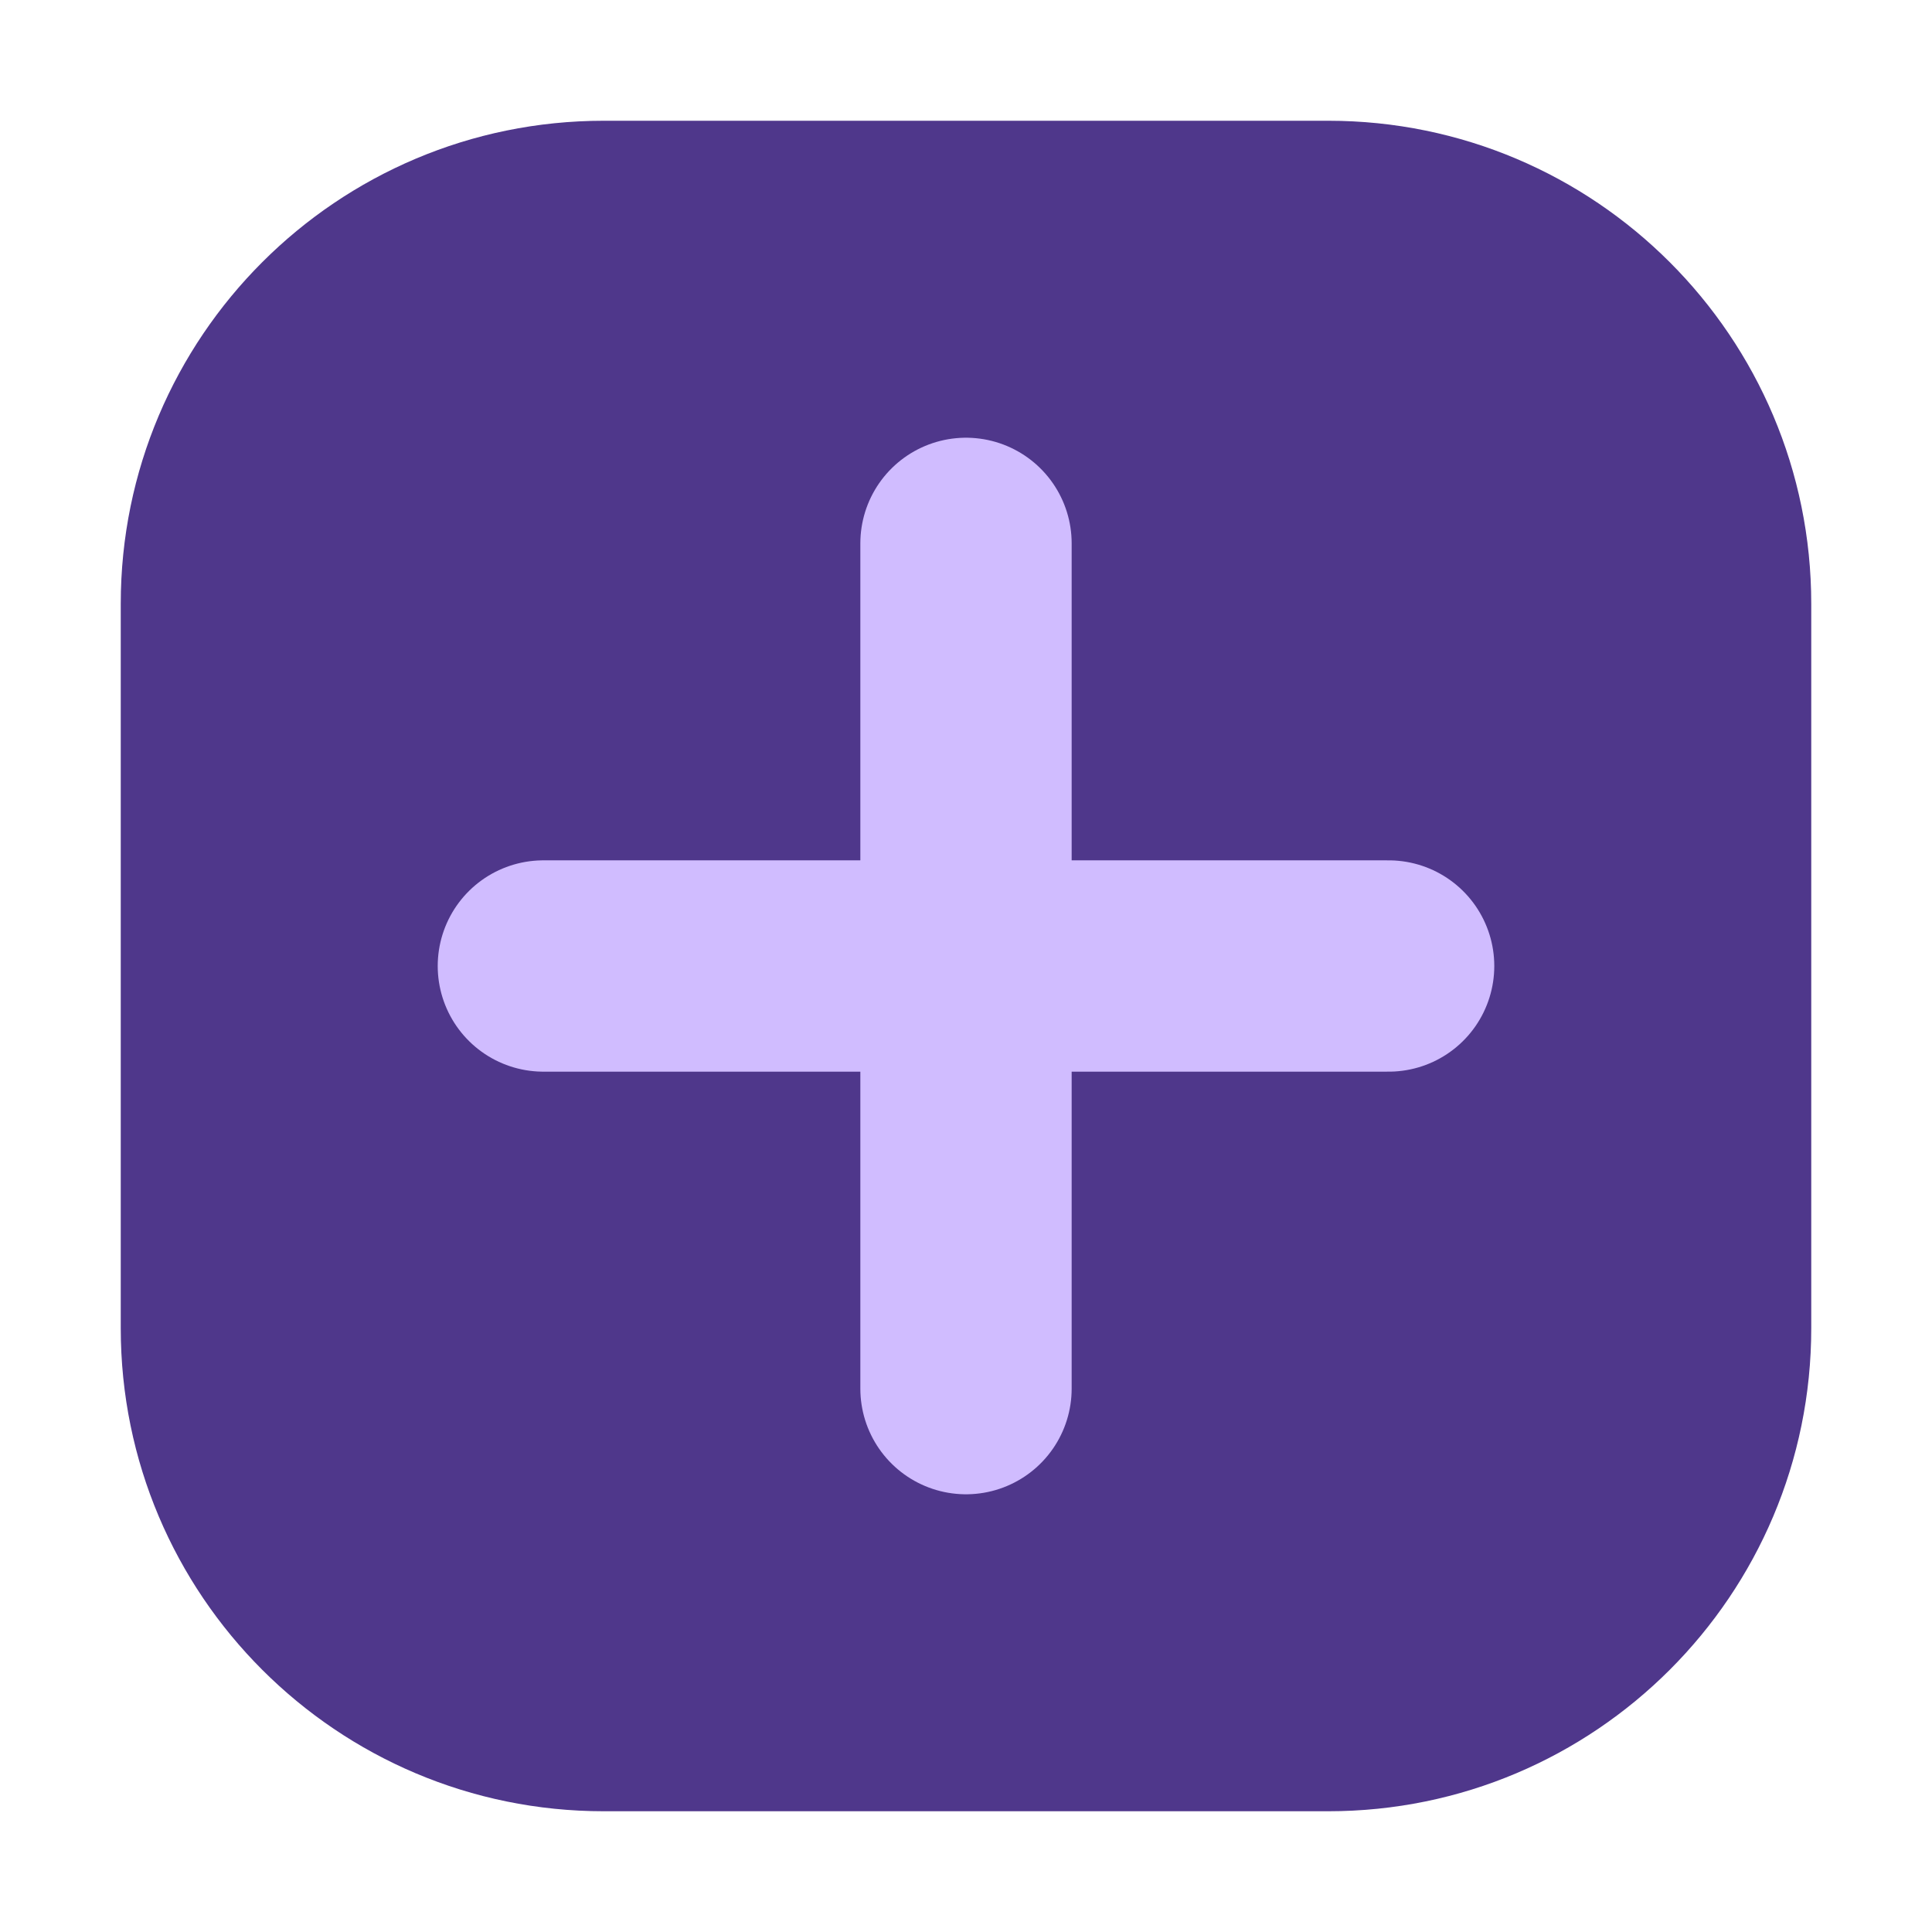
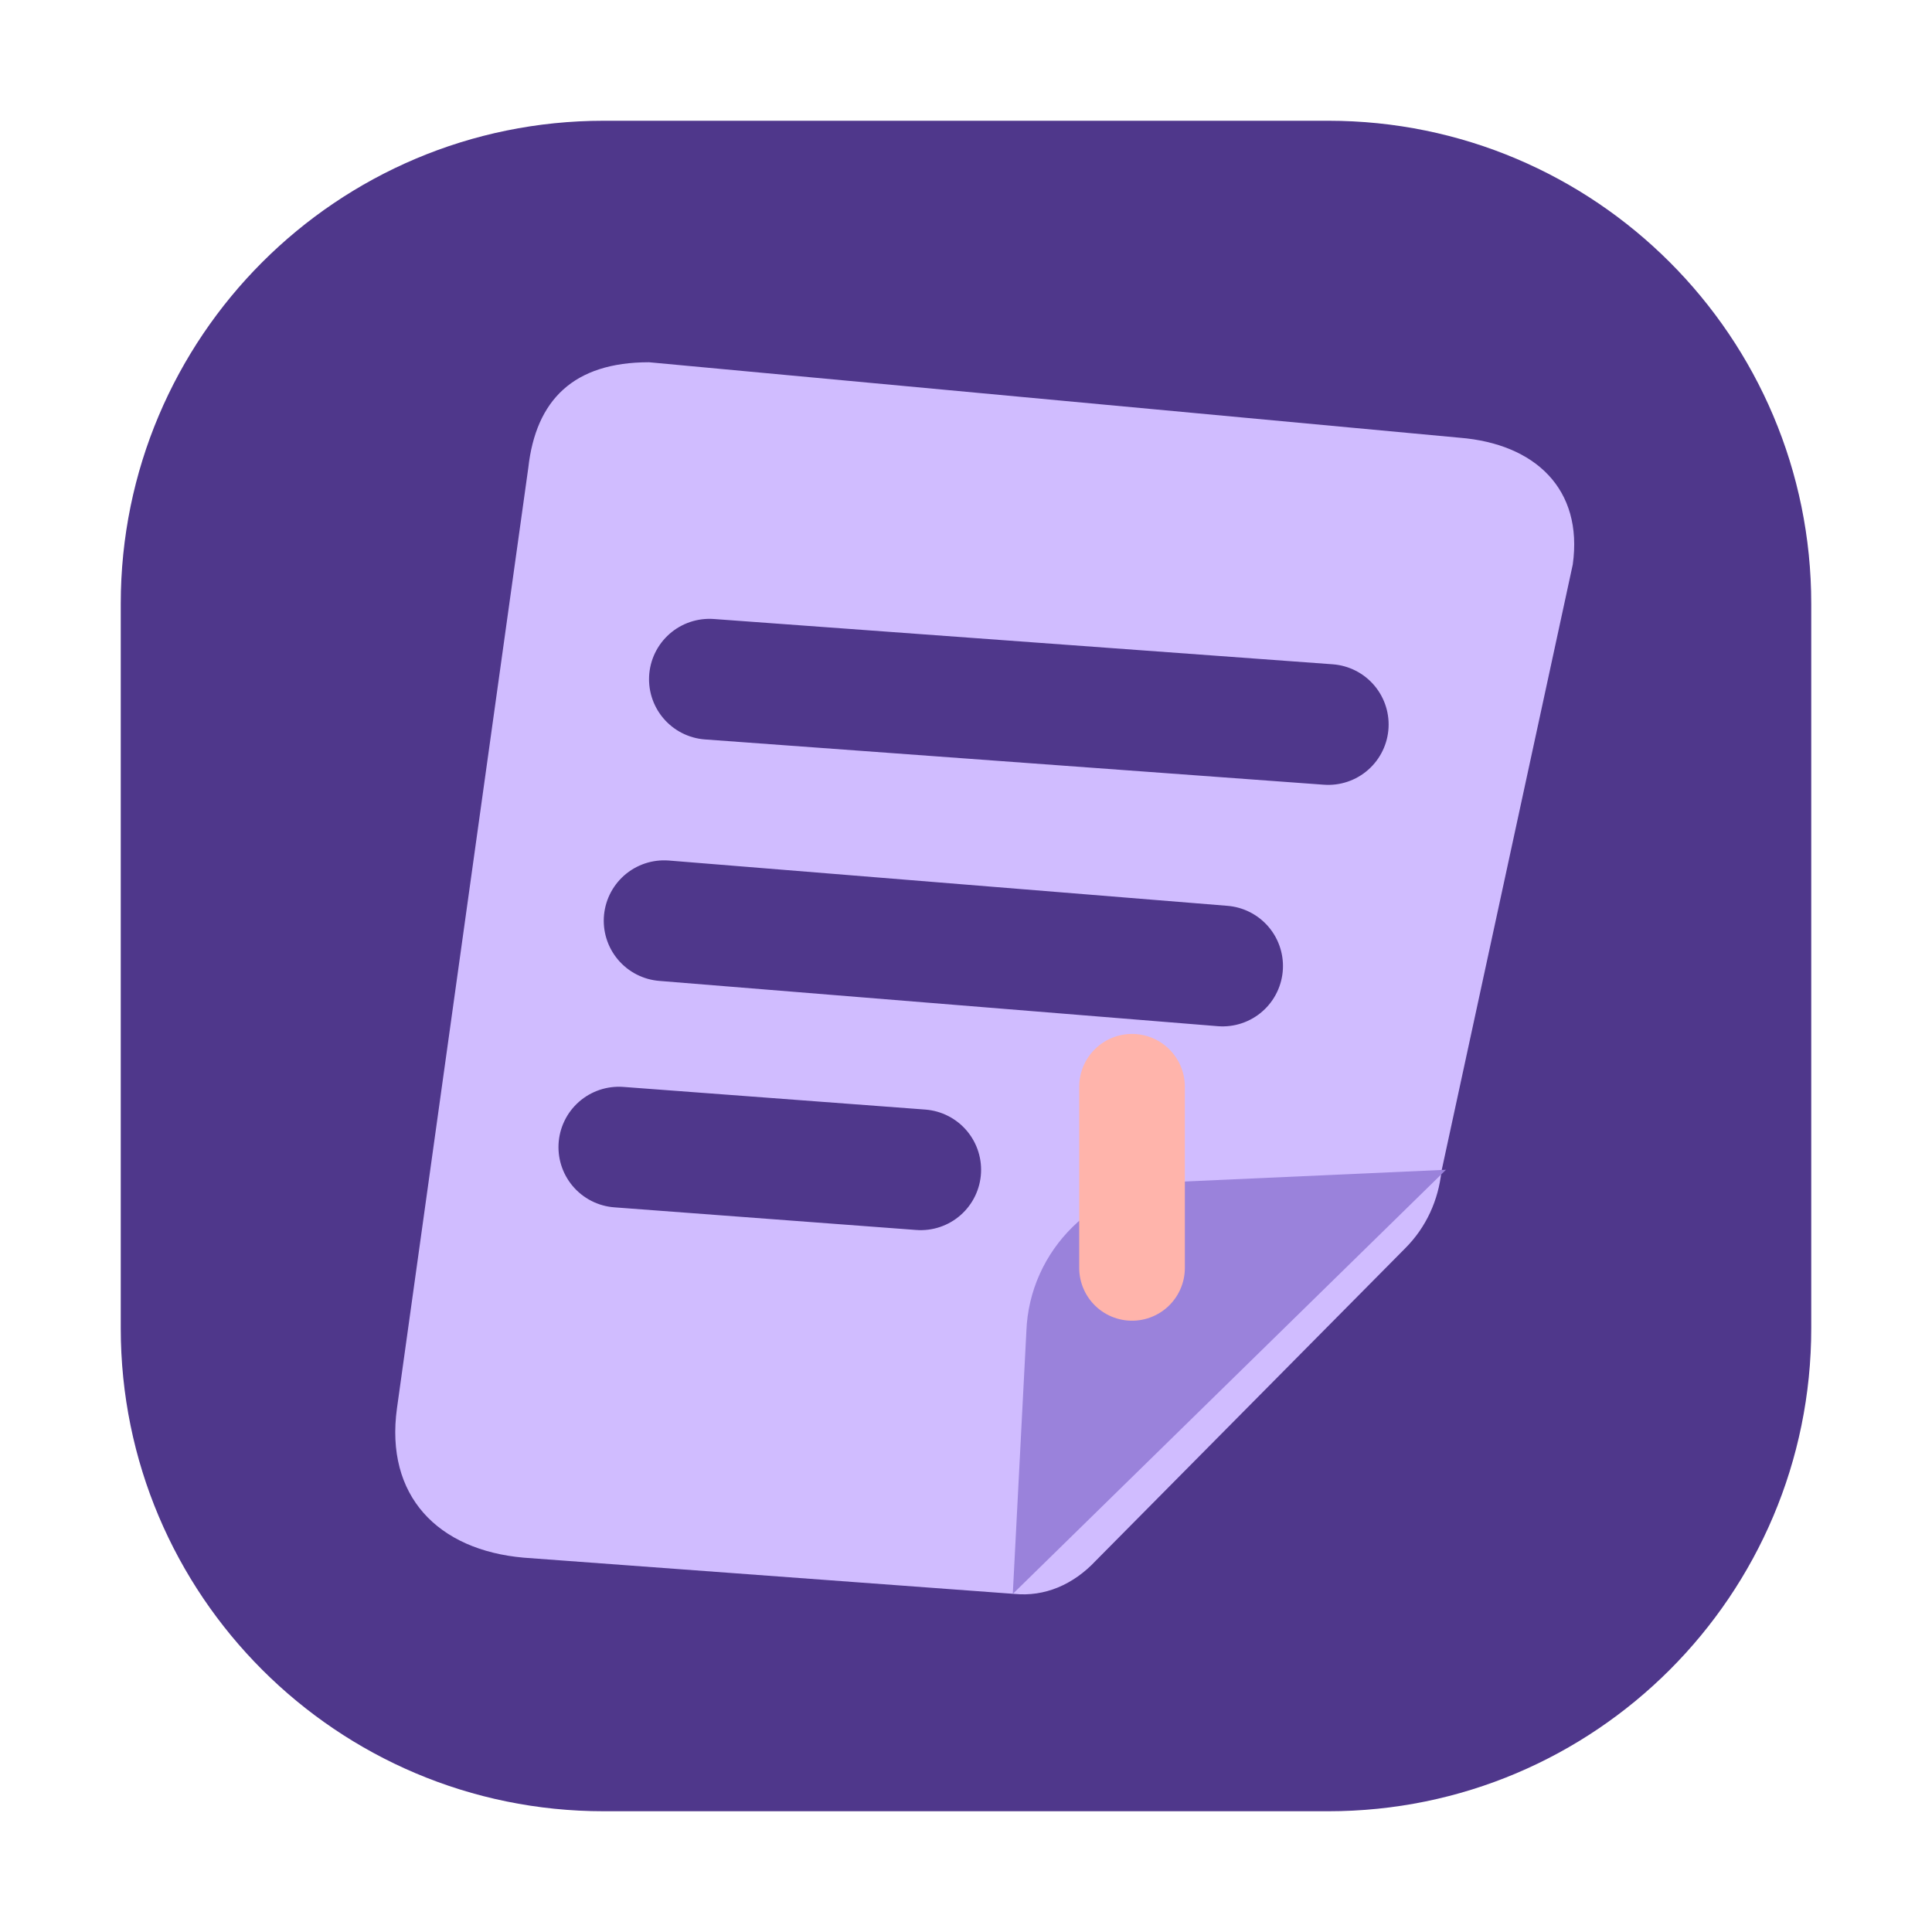
<svg xmlns="http://www.w3.org/2000/svg" viewBox="0 0 128 128">
  <rect x="8" y="8" width="112" height="112" rx="32" fill="#4F378B" />
-   <path d="M64 36v56M36 64h56" stroke="#D0BCFF" stroke-width="14" stroke-linecap="round" />
+   <path d="M43 24c-5 0-7.5 2.5-8 7l-8.7 62.3c-.8 5.8 2.7 9.4 8.4 9.9l32.5 2.4c2 .2 3.9-.6 5.4-2.2l20.5-20.7c1.4-1.4 2.2-3.2 2.4-5.1l8.7-40.2c.7-5-2.5-8-7.5-8.4Z" fill="#D0BCFF" />
+   <path d="m67.1 105.6.9-17.4c.2-5.4 4.6-9.7 10-9.9l17.8-.8Z" fill="#9A82DB" />
+   <path d="m47 45 41 3m-44 13 37 3m-40 12 20 1.5" fill="none" stroke="#4F378B" stroke-width="8" stroke-linecap="round" />
+   <path d="M75 72v12" fill="none" stroke="#FFB4AB" stroke-width="7" stroke-linecap="round" />
</svg>
